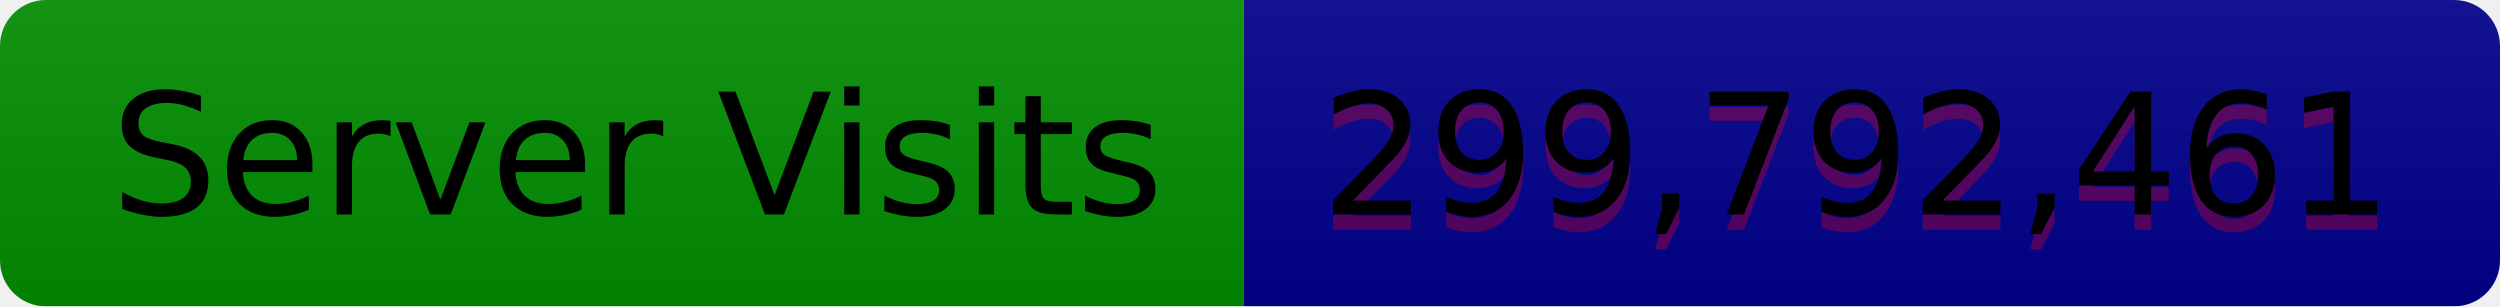
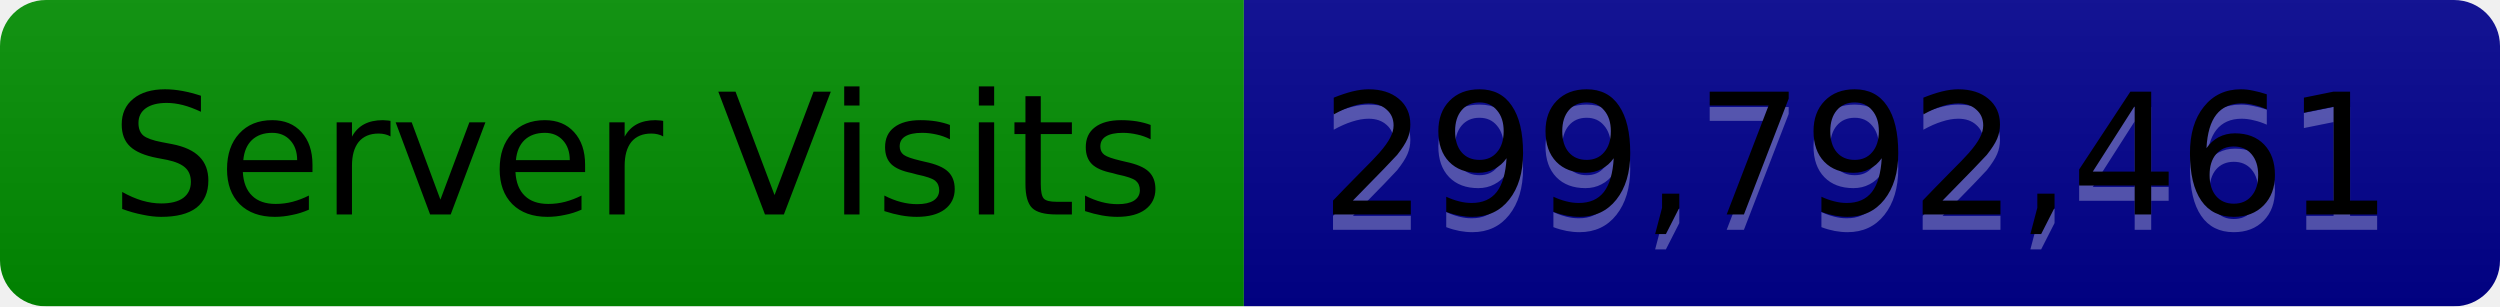
<svg xmlns="http://www.w3.org/2000/svg" width="163.2" height="20">
  <linearGradient id="b" x2="0" y2="100%">
    <stop offset="0" stop-color="#bbb" stop-opacity=".1" />
    <stop offset="1" stop-opacity=".1" />
  </linearGradient>
  <mask id="a">
    <rect width="163.2" height="20" rx="3" fill="#fff" />
  </mask>
  <g mask="url(#a)">
    <rect width="81.2" height="20" fill="#018f01" />
    <rect x="81.2" width="82" height="20" fill="#01018f" />
    <rect width="163.2" height="20" fill="url(#b)" />
  </g>
  <g fill="#000" text-anchor="middle" font-family="DejaVu Sans,Verdana,Geneva,sans-serif" font-size="11">
    <text x="41.6" y="14">Server Visits</text>
-     <text x="121.2" y="15" fill="#ff0101" fill-opacity=".3">299,792,461</text>
+     <text x="121.2" y="15" fill="#ffffff" fill-opacity=".3">299,792,461</text>
    <text x="121.2" y="14">299,792,461</text>
  </g>
</svg>
